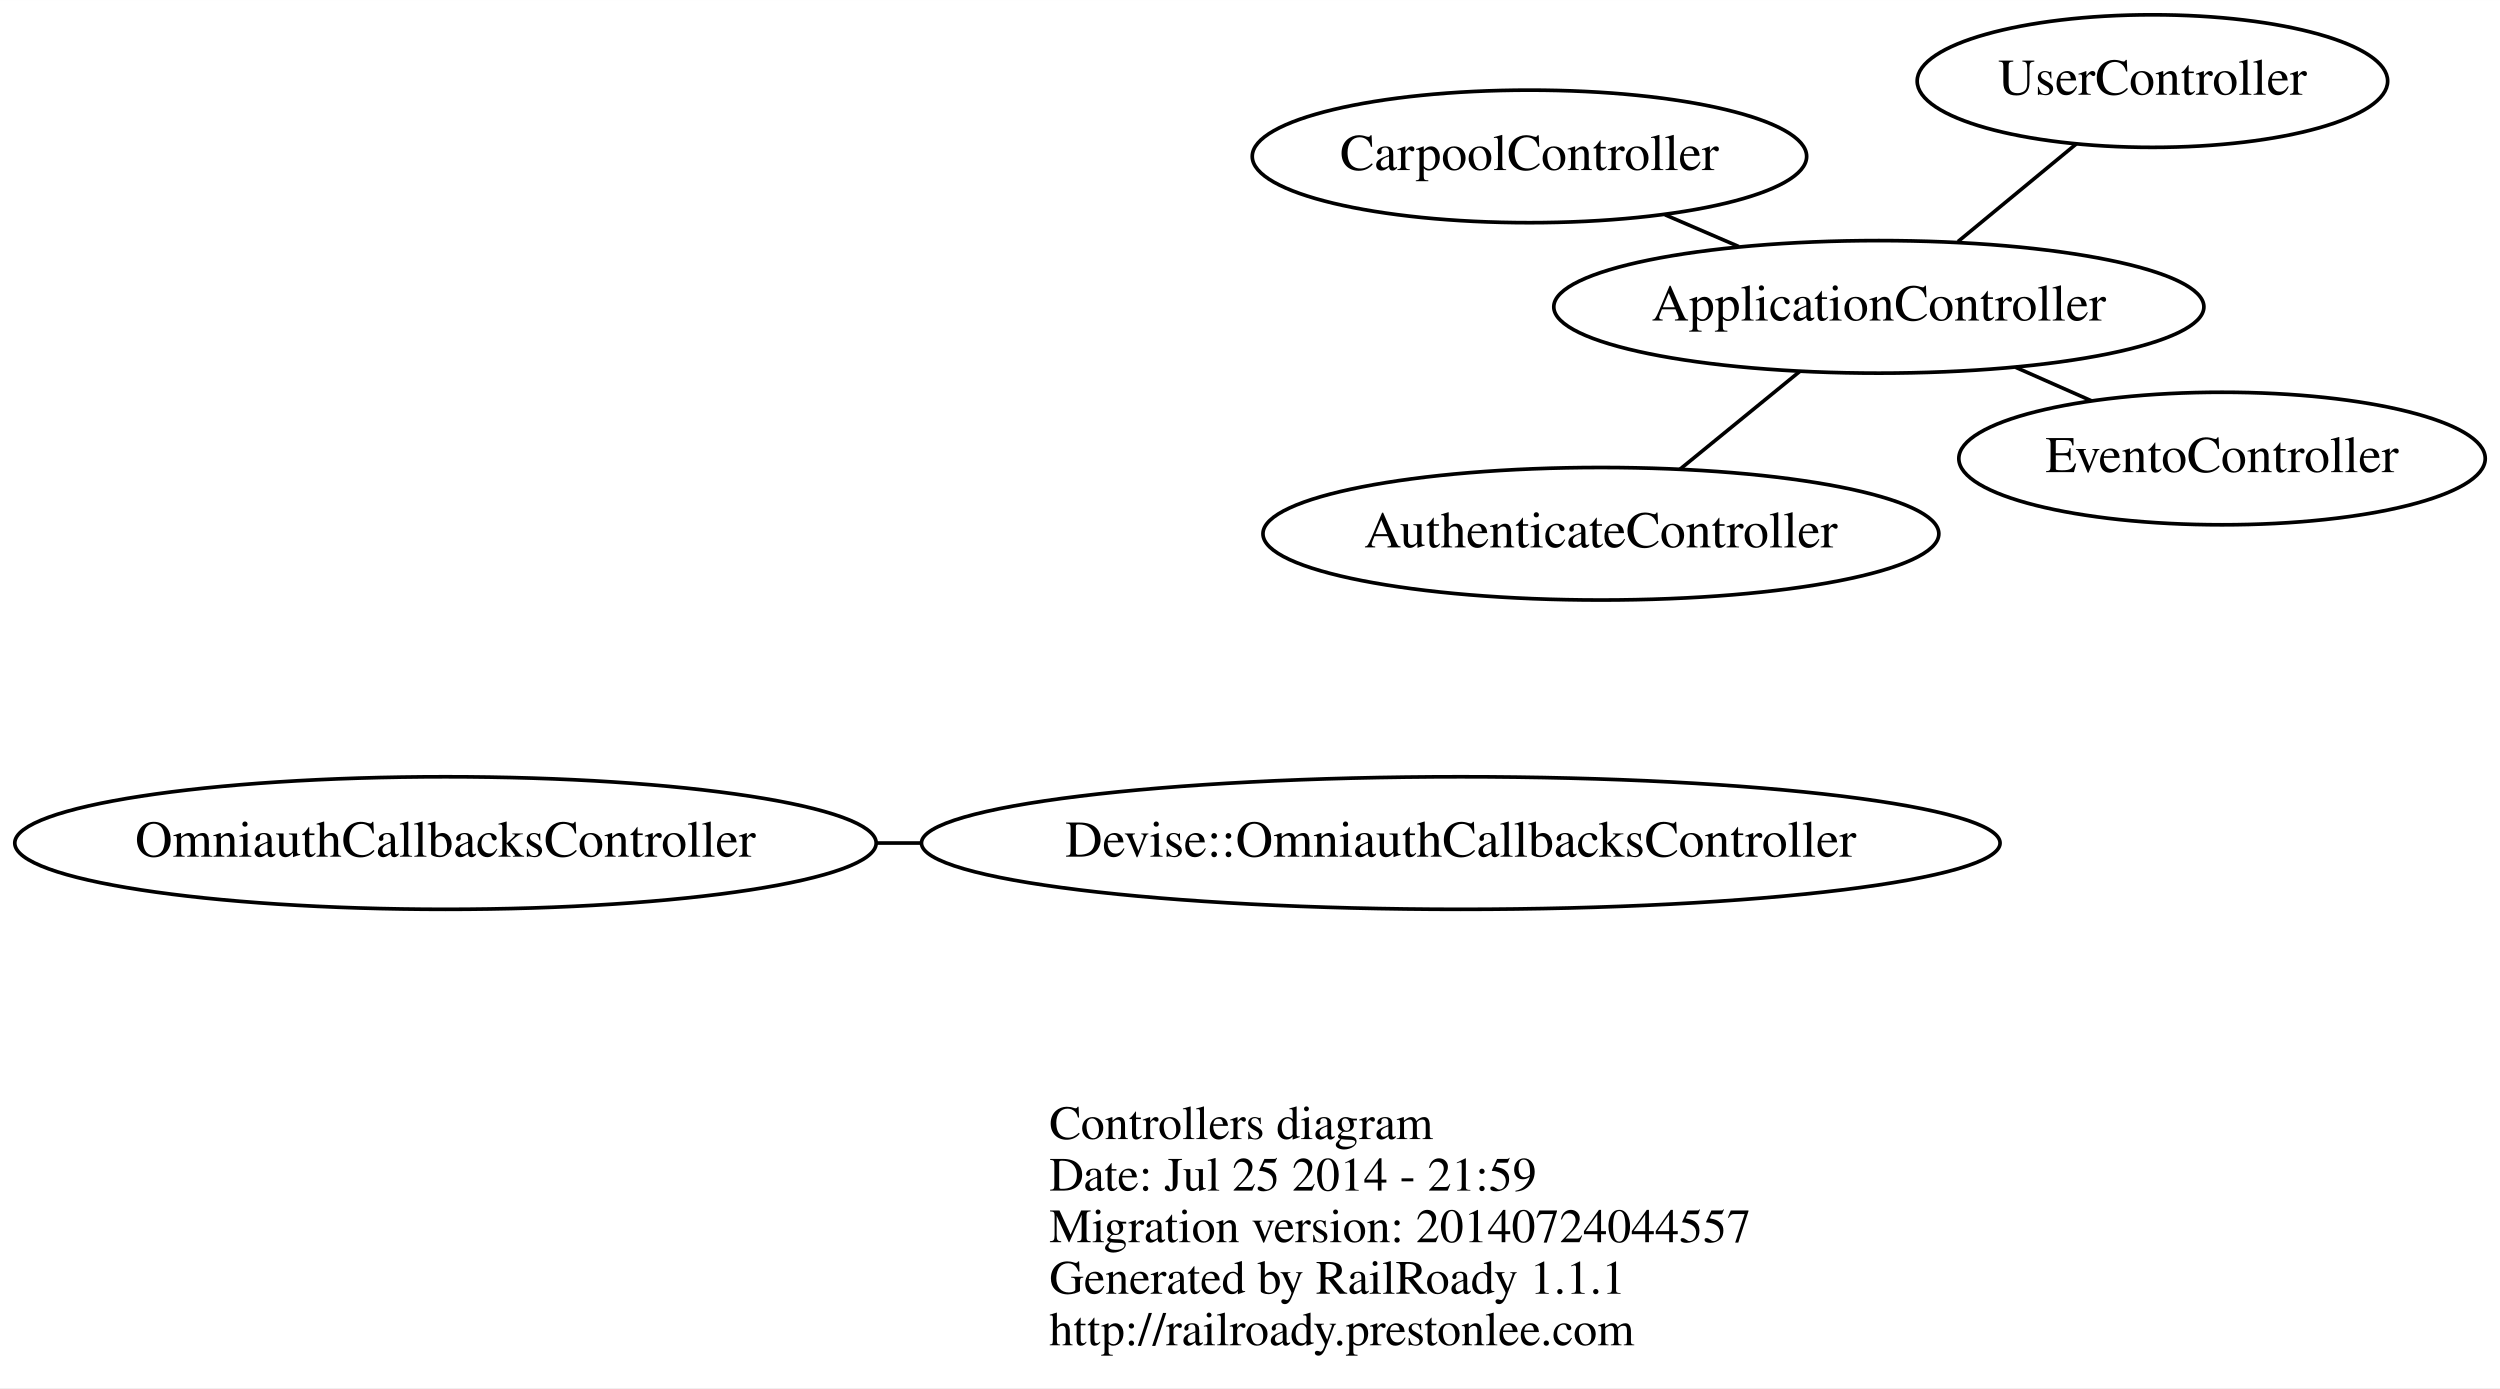
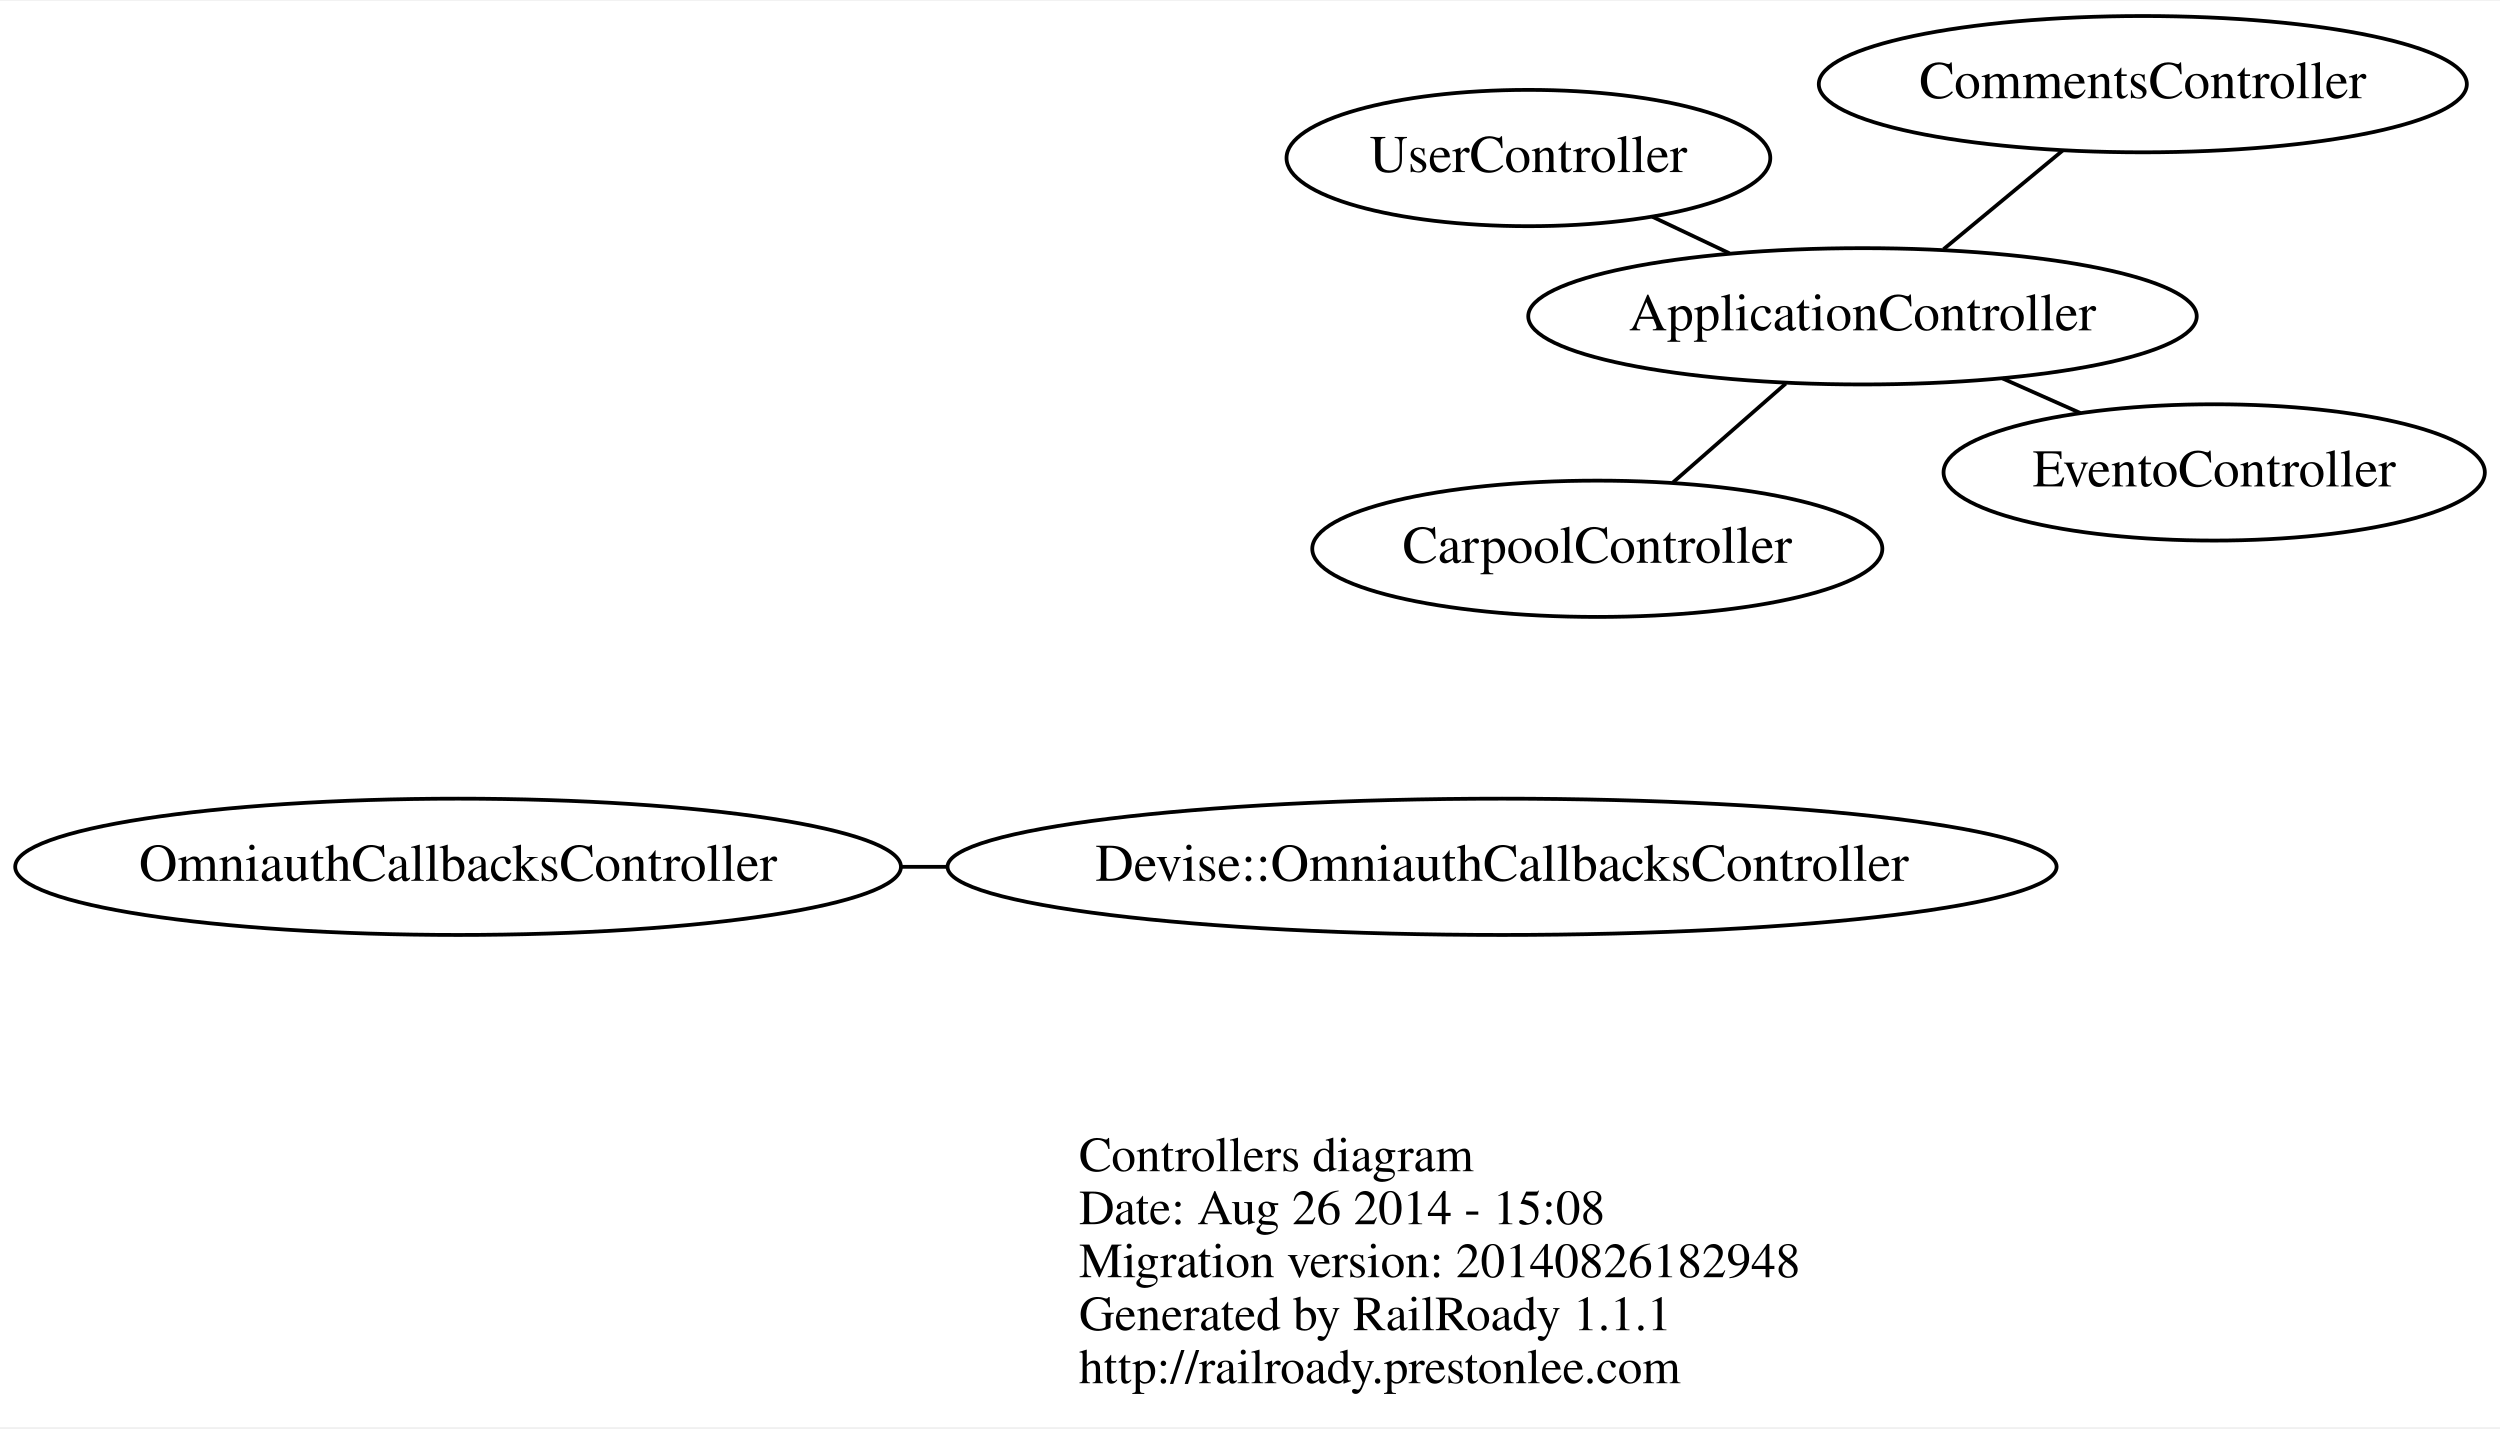
- <svg xmlns="http://www.w3.org/2000/svg" width="679pt" height="377pt" viewBox="0.00 0.00 678.99 376.95">
-   <g id="graph0" class="graph" transform="scale(1 1) rotate(0) translate(4 372.948)">
-     <polygon fill="white" stroke="none" points="-4,4 -4,-372.948 674.99,-372.948 674.99,4 -4,4" />
+ <svg xmlns="http://www.w3.org/2000/svg" width="660pt" height="377pt" viewBox="0.00 0.00 660.32 376.72">
+   <g id="graph0" class="graph" transform="scale(1 1) rotate(0) translate(4 372.717)">
+     <polygon fill="white" stroke="none" points="-4,4 -4,-372.717 656.324,-372.717 656.324,4 -4,4" />
    <g id="node1" class="node">
      <text text-anchor="start" x="281" y="-63.6" font-family="Times,serif" font-size="13.00">Controllers diagram</text>
-       <text text-anchor="start" x="281" y="-49.6" font-family="Times,serif" font-size="13.00">Date: Jul 25 2014 - 21:59</text>
-       <text text-anchor="start" x="281" y="-35.6" font-family="Times,serif" font-size="13.00">Migration version: 20140724044557</text>
+       <text text-anchor="start" x="281" y="-49.6" font-family="Times,serif" font-size="13.00">Date: Aug 26 2014 - 15:08</text>
+       <text text-anchor="start" x="281" y="-35.6" font-family="Times,serif" font-size="13.00">Migration version: 20140826182948</text>
      <text text-anchor="start" x="281" y="-21.6" font-family="Times,serif" font-size="13.00">Generated by RailRoady 1.1.1</text>
      <text text-anchor="start" x="281" y="-7.6" font-family="Times,serif" font-size="13.00">http://railroady.prestonlee.com</text>
    </g>
    <g id="node2" class="node">
-       <ellipse fill="none" stroke="black" cx="506.285" cy="-289.624" rx="88.284" ry="18" />
-       <text text-anchor="middle" x="506.285" y="-285.924" font-family="Times,serif" font-size="14.00">ApplicationController</text>
+       <ellipse fill="none" stroke="black" cx="487.936" cy="-289.403" rx="88.284" ry="18" />
+       <text text-anchor="middle" x="487.936" y="-285.703" font-family="Times,serif" font-size="14.00">ApplicationController</text>
    </g>
    <g id="node3" class="node">
-       <ellipse fill="none" stroke="black" cx="599.496" cy="-248.434" rx="71.487" ry="18" />
-       <text text-anchor="middle" x="599.496" y="-244.734" font-family="Times,serif" font-size="14.00">EventoController</text>
+       <ellipse fill="none" stroke="black" cx="580.83" cy="-248.17" rx="71.487" ry="18" />
+       <text text-anchor="middle" x="580.83" y="-244.47" font-family="Times,serif" font-size="14.00">EventoController</text>
    </g>
    <g id="edge1" class="edge">
-       <path fill="none" stroke="black" d="M543.393,-273.226C550.195,-270.22 557.28,-267.089 564.034,-264.105" />
+       <path fill="none" stroke="black" d="M524.917,-272.988C531.697,-269.979 538.758,-266.844 545.488,-263.857" />
    </g>
    <g id="node4" class="node">
-       <ellipse fill="none" stroke="black" cx="430.798" cy="-228" rx="91.784" ry="18" />
-       <text text-anchor="middle" x="430.798" y="-224.3" font-family="Times,serif" font-size="14.00">AuthenticateController</text>
+       <ellipse fill="none" stroke="black" cx="417.893" cy="-228" rx="75.287" ry="18" />
+       <text text-anchor="middle" x="417.893" y="-224.3" font-family="Times,serif" font-size="14.00">CarpoolController</text>
    </g>
    <g id="edge2" class="edge">
-       <path fill="none" stroke="black" d="M484.856,-272.13C474.656,-263.803 462.488,-253.87 452.281,-245.538" />
+       <path fill="none" stroke="black" d="M467.677,-271.643C458.303,-263.426 447.203,-253.694 437.865,-245.508" />
+     </g>
+     <g id="node6" class="node">
+       <ellipse fill="none" stroke="black" cx="399.694" cy="-331.207" rx="63.889" ry="18" />
+       <text text-anchor="middle" x="399.694" y="-327.507" font-family="Times,serif" font-size="14.00">UserController</text>
+     </g>
+     <g id="edge4" class="edge">
+       <path fill="none" stroke="black" d="M452.807,-306.045C446.078,-309.233 439.058,-312.559 432.409,-315.708" />
+     </g>
+     <g id="node7" class="node">
+       <ellipse fill="none" stroke="black" cx="561.979" cy="-350.717" rx="85.585" ry="18" />
+       <text text-anchor="middle" x="561.979" y="-347.017" font-family="Times,serif" font-size="14.00">CommentsController</text>
+     </g>
+     <g id="edge5" class="edge">
+       <path fill="none" stroke="black" d="M509.352,-307.138C519.261,-315.343 530.996,-325.06 540.867,-333.234" />
    </g>
    <g id="node5" class="node">
-       <ellipse fill="none" stroke="black" cx="411.393" cy="-330.488" rx="75.287" ry="18" />
-       <text text-anchor="middle" x="411.393" y="-326.788" font-family="Times,serif" font-size="14.00">CarpoolController</text>
-     </g>
-     <g id="edge3" class="edge">
-       <path fill="none" stroke="black" d="M468.236,-306.009C461.636,-308.851 454.783,-311.802 448.217,-314.63" />
-     </g>
-     <g id="node7" class="node">
-       <ellipse fill="none" stroke="black" cx="580.587" cy="-350.948" rx="63.889" ry="18" />
-       <text text-anchor="middle" x="580.587" y="-347.248" font-family="Times,serif" font-size="14.00">UserController</text>
-     </g>
-     <g id="edge5" class="edge">
-       <path fill="none" stroke="black" d="M527.776,-307.361C537.891,-315.709 549.902,-325.622 559.911,-333.884" />
-     </g>
-     <g id="node6" class="node">
      <ellipse fill="none" stroke="black" cx="116.99" cy="-144" rx="116.979" ry="18" />
      <text text-anchor="middle" x="116.99" y="-140.3" font-family="Times,serif" font-size="14.00">OmniauthCallbacksController</text>
    </g>
    <g id="node8" class="node">
      <ellipse fill="none" stroke="black" cx="392.738" cy="-144" rx="146.474" ry="18" />
      <text text-anchor="middle" x="392.738" y="-140.3" font-family="Times,serif" font-size="14.00">Devise::OmniauthCallbacksController</text>
    </g>
-     <g id="edge4" class="edge">
+     <g id="edge3" class="edge">
      <path fill="none" stroke="black" d="M246.386,-144C242.261,-144 238.146,-144 234.057,-144" />
    </g>
  </g>
</svg>
